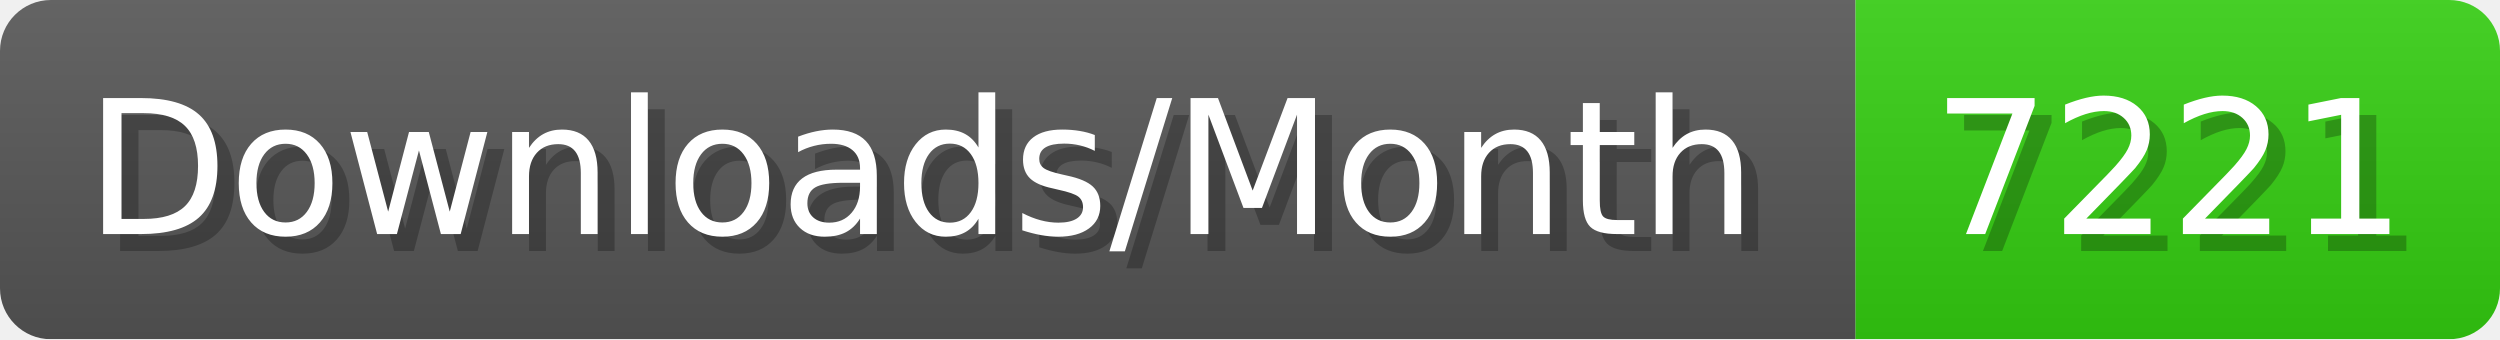
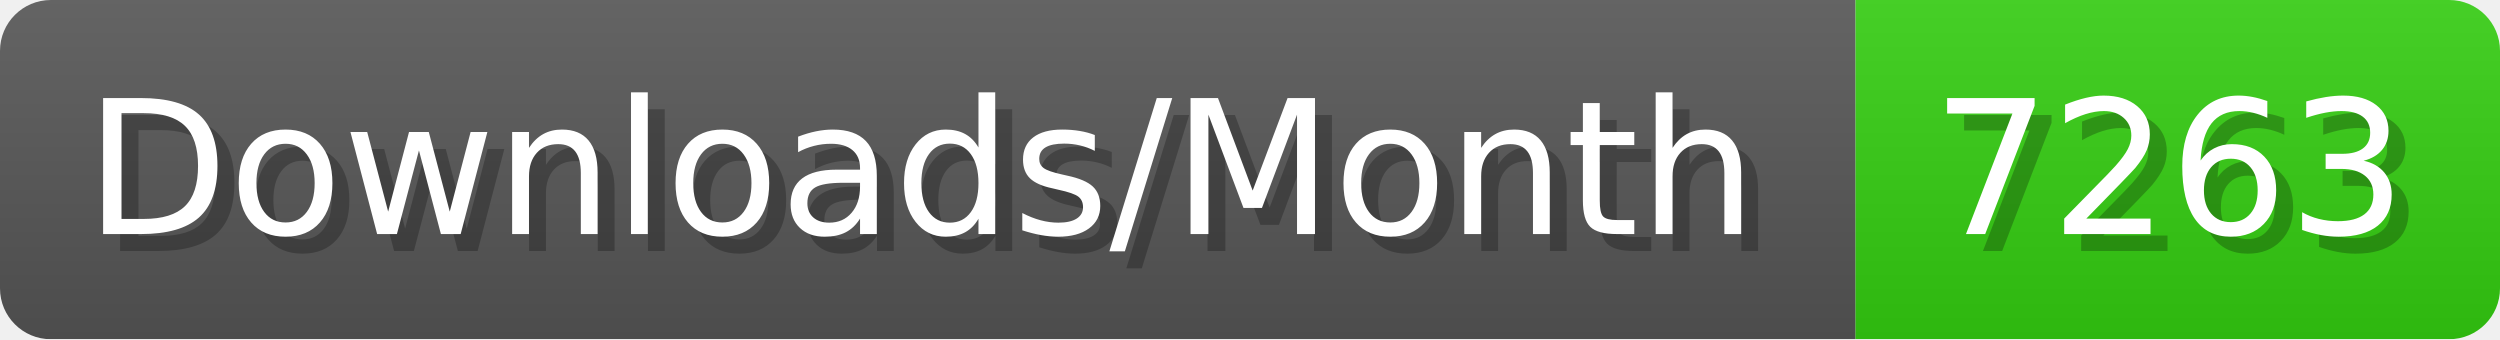
- <svg xmlns="http://www.w3.org/2000/svg" width="147.4" height="20" viewBox="0 0 1474 200" role="img" aria-label="Downloads/Month: 7221">
+ <svg xmlns="http://www.w3.org/2000/svg" width="147.4" height="20" viewBox="0 0 1474 200" role="img" aria-label="Downloads/Month: 7263">
  <linearGradient id="YlXUI" x2="0" y2="100%">
    <stop offset="0" stop-opacity=".1" stop-color="#EEE" />
    <stop offset="1" stop-opacity=".1" />
  </linearGradient>
  <mask id="JHhop">
    <rect width="1474" height="200" rx="30" fill="#FFF" />
  </mask>
  <g mask="url(#JHhop)">
    <rect width="1094" height="200" fill="#555" />
    <rect width="380" height="200" fill="#3C1" x="1094" />
    <rect width="1474" height="200" fill="url(#YlXUI)" />
  </g>
  <g aria-hidden="true" fill="#fff" text-anchor="start" font-family="Verdana,DejaVu Sans,sans-serif" font-size="110">
    <text x="60" y="148" textLength="994" fill="#000" opacity="0.25">Downloads/Month</text>
    <text x="50" y="138" textLength="994">Downloads/Month</text>
-     <text x="1149" y="148" textLength="280" fill="#000" opacity="0.25">7221</text>
-     <text x="1139" y="138" textLength="280">7221</text>
+     <text x="1149" y="148" textLength="280" fill="#000" opacity="0.25">7263</text>
+     <text x="1139" y="138" textLength="280">7263</text>
  </g>
</svg>
